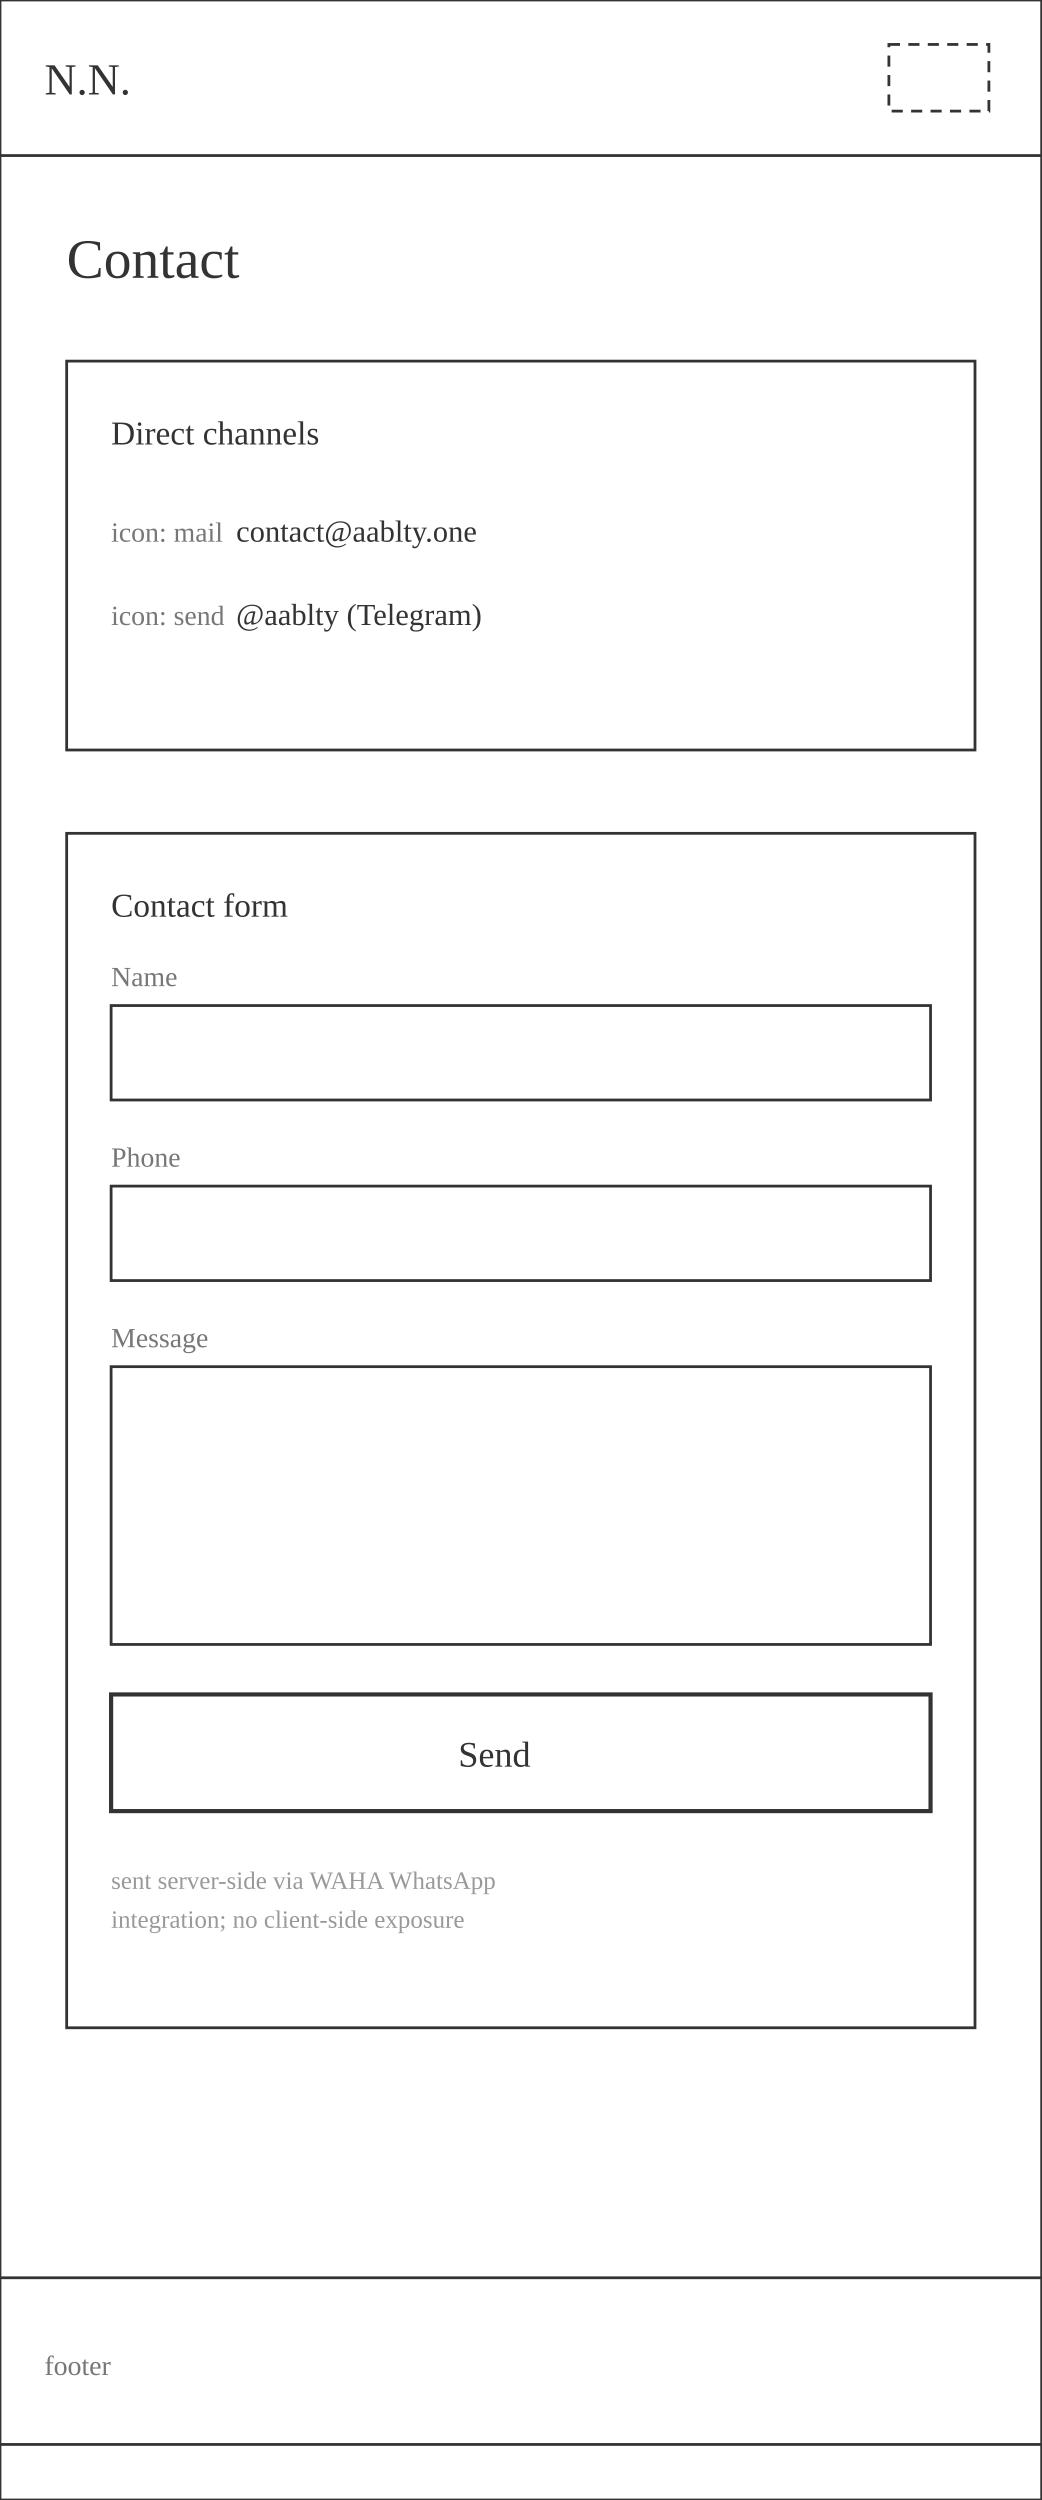
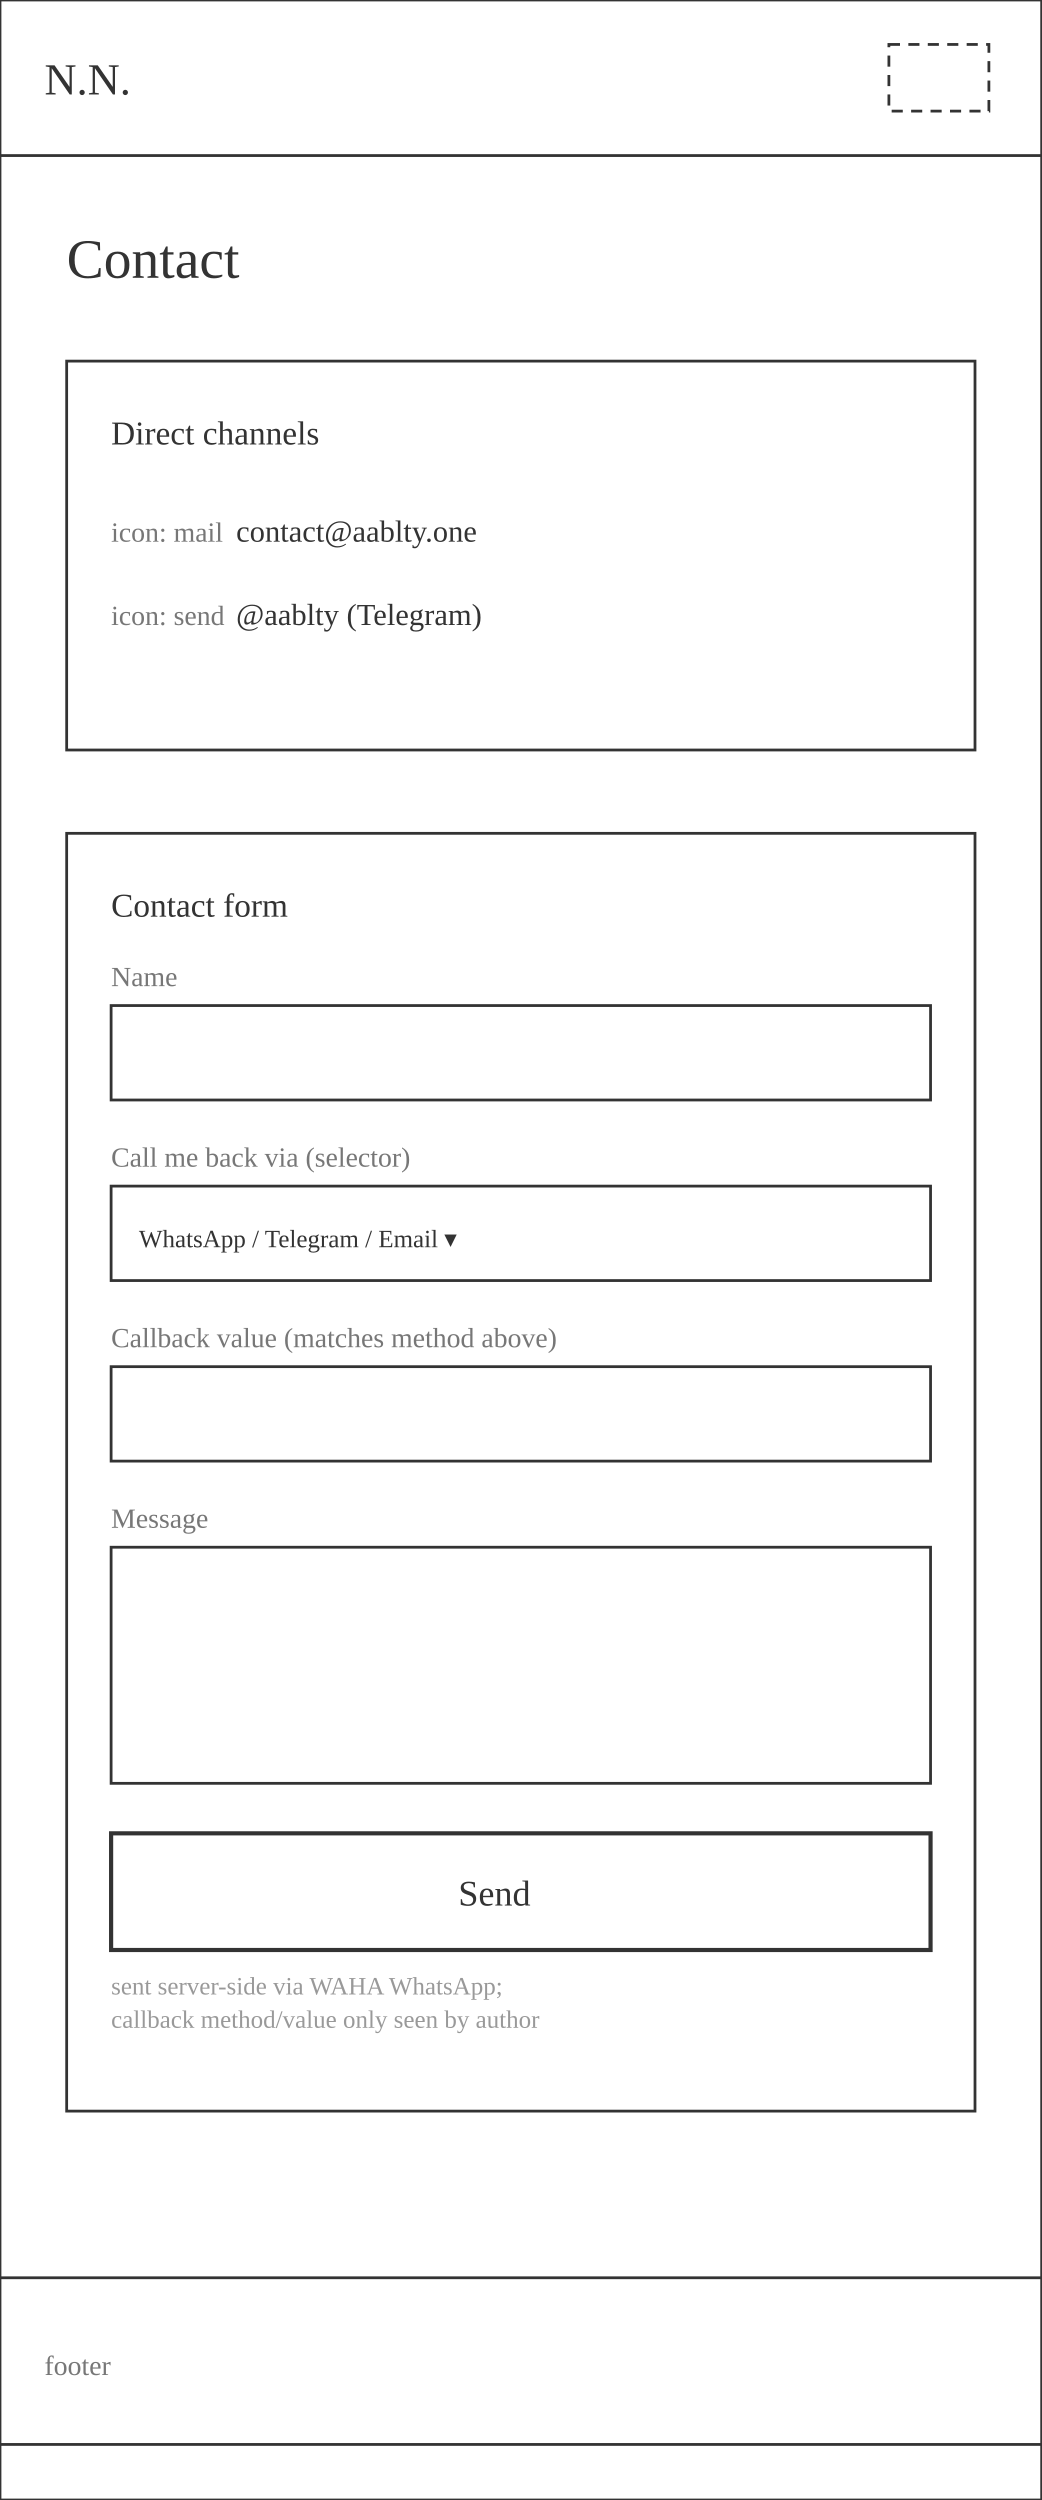
<svg xmlns="http://www.w3.org/2000/svg" viewBox="0 0 375 900" role="img">
  <rect x="0" y="0" width="375" height="900" fill="#FFFFFF" stroke="#333333" />
  <rect x="0" y="0" width="375" height="56" fill="#FFFFFF" stroke="#333333" />
  <text x="16" y="34" font-size="16" fill="#333333">N.N.</text>
  <rect x="320" y="16" width="36" height="24" fill="none" stroke="#333333" stroke-dasharray="4 3" />
  <text x="24" y="100" font-size="20" fill="#333333">Contact</text>
  <rect x="24" y="130" width="327" height="140" fill="#FFFFFF" stroke="#333333" />
  <text x="40" y="160" font-size="12" fill="#333333">Direct channels</text>
  <text x="40" y="195" font-size="10" fill="#777777">icon: mail</text>
  <text x="85" y="195" font-size="11" fill="#333333">contact@aablty.one</text>
  <text x="40" y="225" font-size="10" fill="#777777">icon: send</text>
  <text x="85" y="225" font-size="11" fill="#333333">@aablty (Telegram)</text>
-   <rect x="24" y="300" width="327" height="430" fill="#FFFFFF" stroke="#333333" />
+   <rect x="24" y="300" width="327" height="460" fill="#FFFFFF" stroke="#333333" />
  <text x="40" y="330" font-size="12" fill="#333333">Contact form</text>
  <text x="40" y="355" font-size="10" fill="#777777">Name</text>
  <rect x="40" y="362" width="295" height="34" fill="none" stroke="#333333" />
-   <text x="40" y="420" font-size="10" fill="#777777">Phone</text>
+   <text x="40" y="420" font-size="10" fill="#777777">Call me back via (selector)</text>
  <rect x="40" y="427" width="295" height="34" fill="none" stroke="#333333" />
-   <text x="40" y="485" font-size="10" fill="#777777">Message</text>
-   <rect x="40" y="492" width="295" height="100" fill="none" stroke="#333333" />
-   <rect x="40" y="610" width="295" height="42" fill="#FFFFFF" stroke="#333333" stroke-width="1.5" />
-   <text x="165" y="636" font-size="13" fill="#333333">Send</text>
-   <text x="40" y="680" font-size="9" fill="#999999">sent server-side via WAHA WhatsApp</text>
-   <text x="40" y="694" font-size="9" fill="#999999">integration; no client-side exposure</text>
+   <text x="50" y="449" font-size="9" fill="#333333">WhatsApp / Telegram / Email ▾</text>
+   <text x="40" y="485" font-size="10" fill="#777777">Callback value (matches method above)</text>
+   <rect x="40" y="492" width="295" height="34" fill="none" stroke="#333333" />
+   <text x="40" y="550" font-size="10" fill="#777777">Message</text>
+   <rect x="40" y="557" width="295" height="85" fill="none" stroke="#333333" />
+   <rect x="40" y="660" width="295" height="42" fill="#FFFFFF" stroke="#333333" stroke-width="1.5" />
+   <text x="165" y="686" font-size="13" fill="#333333">Send</text>
+   <text x="40" y="718" font-size="9" fill="#999999">sent server-side via WAHA WhatsApp;</text>
+   <text x="40" y="730" font-size="9" fill="#999999">callback method/value only seen by author</text>
  <rect x="0" y="820" width="375" height="60" fill="#FFFFFF" stroke="#333333" />
  <text x="16" y="855" font-size="10" fill="#777777">footer</text>
</svg>
